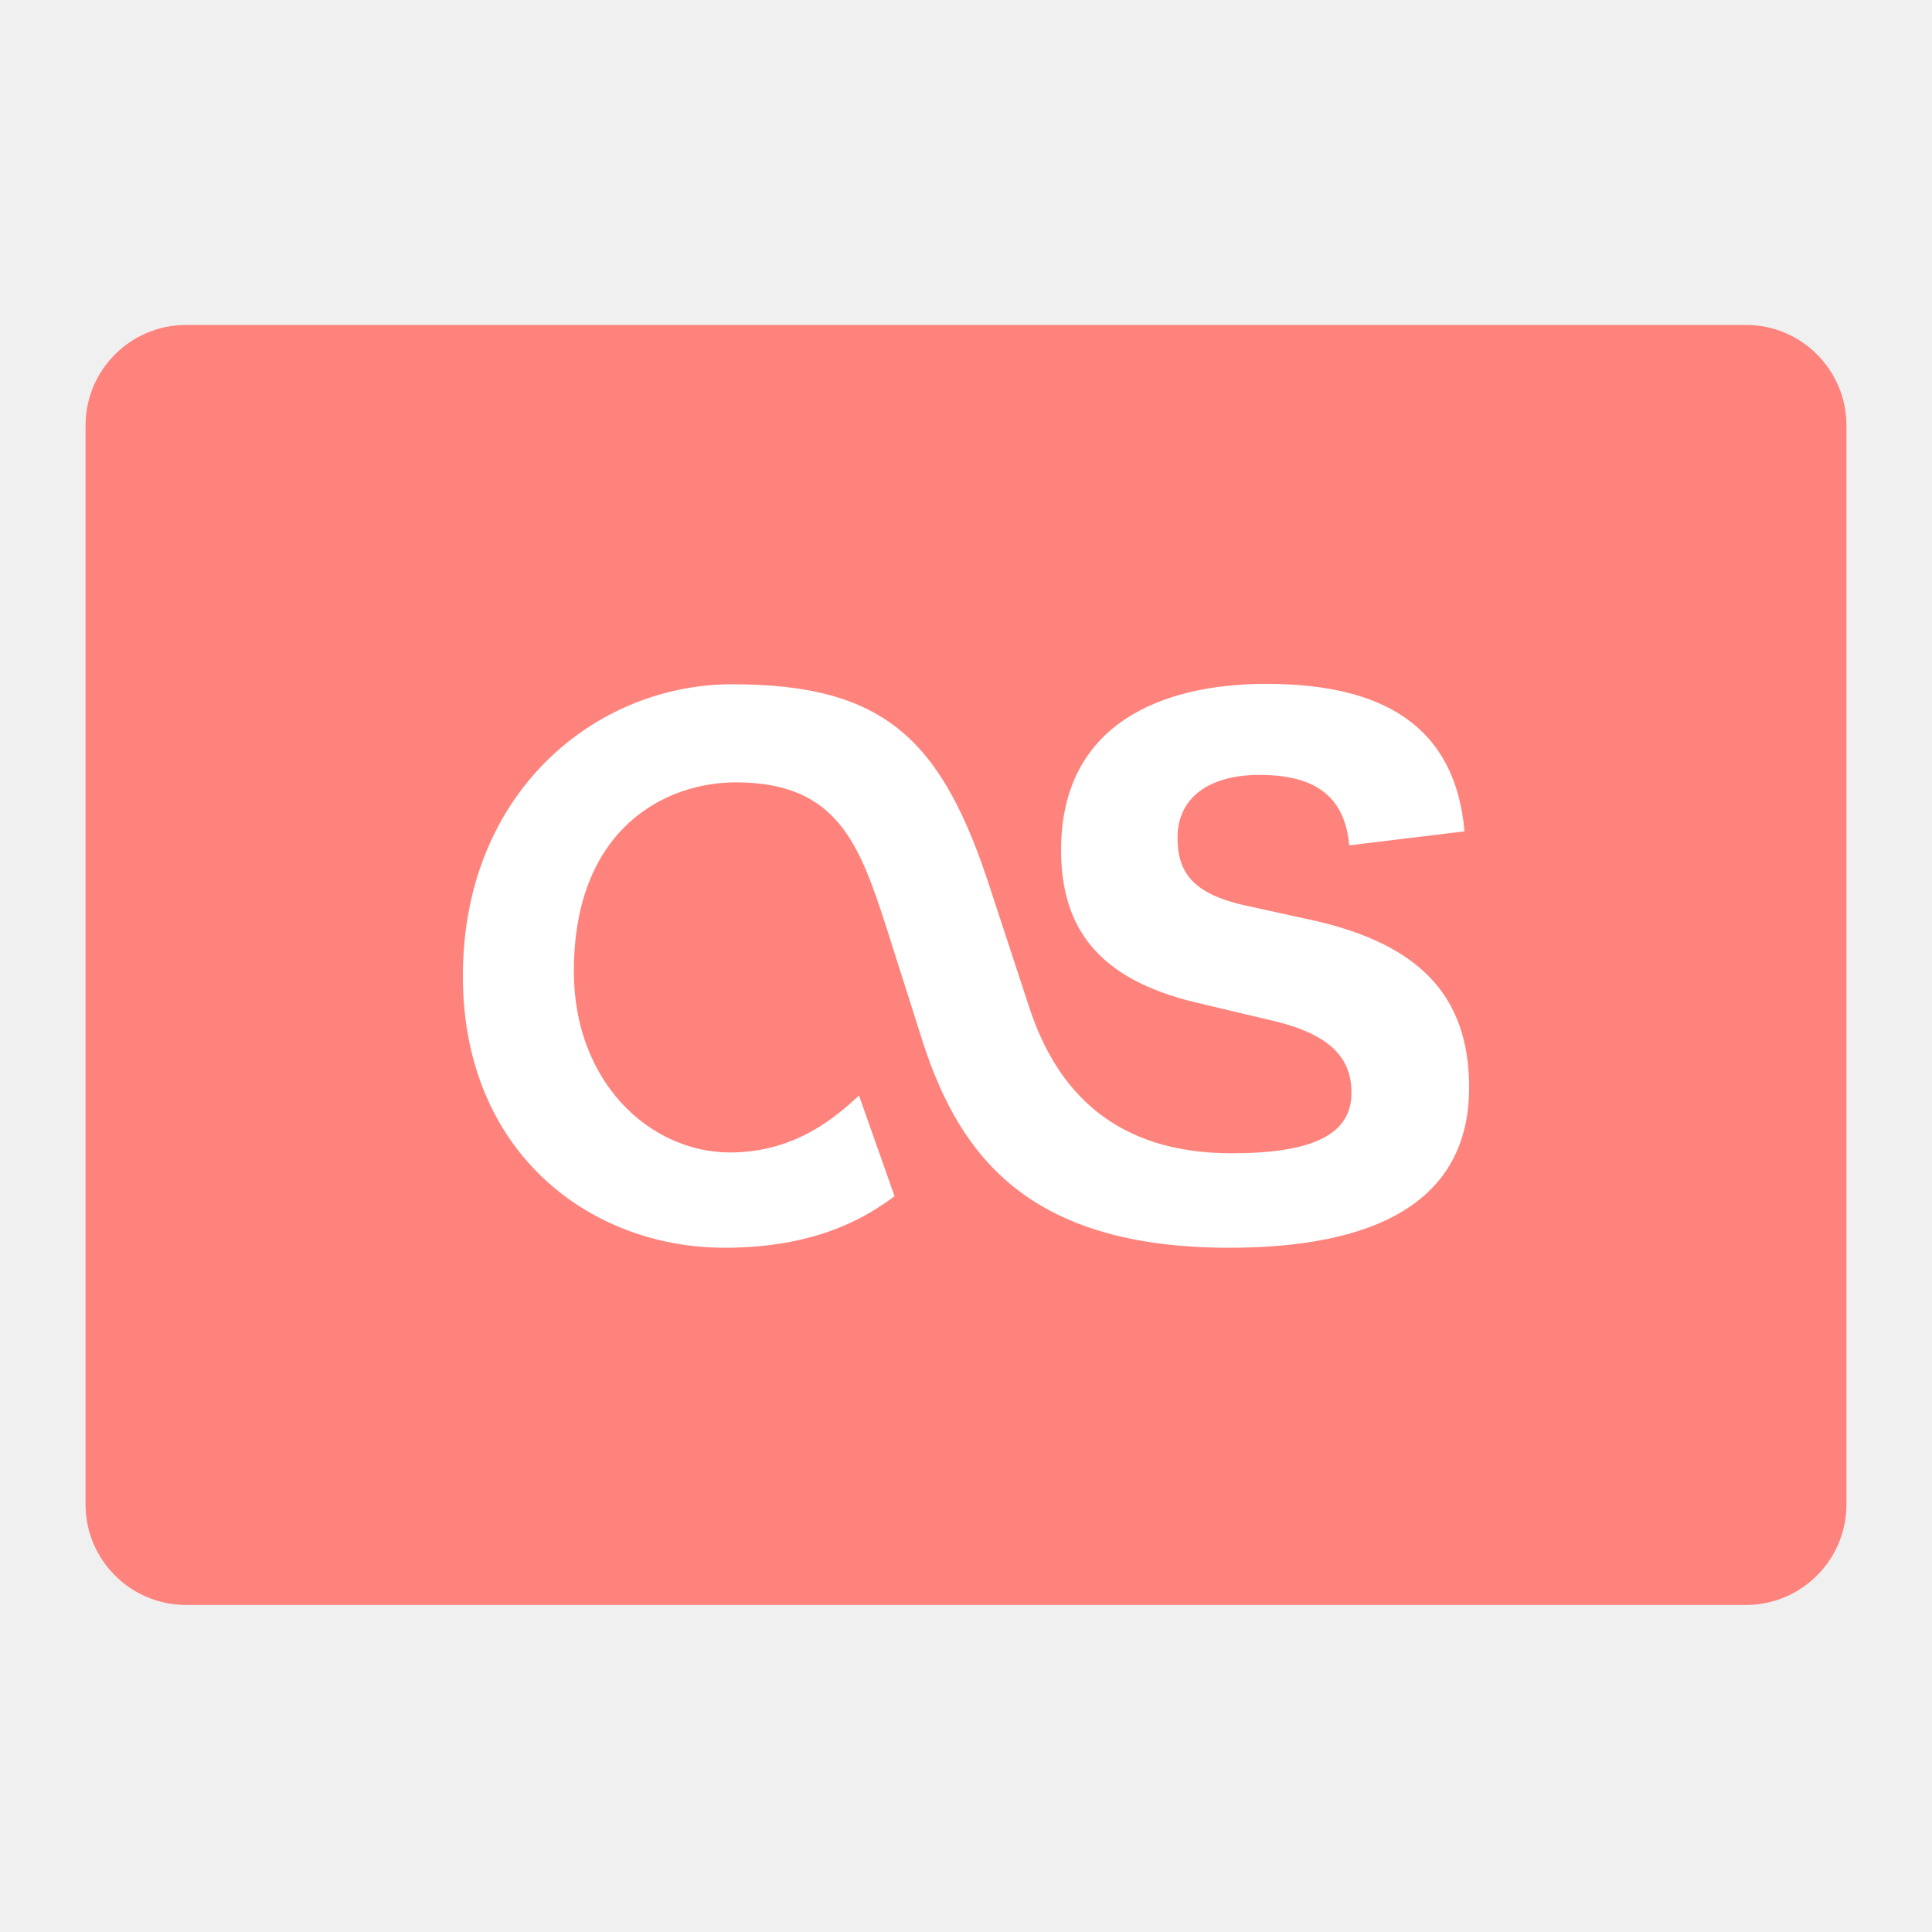
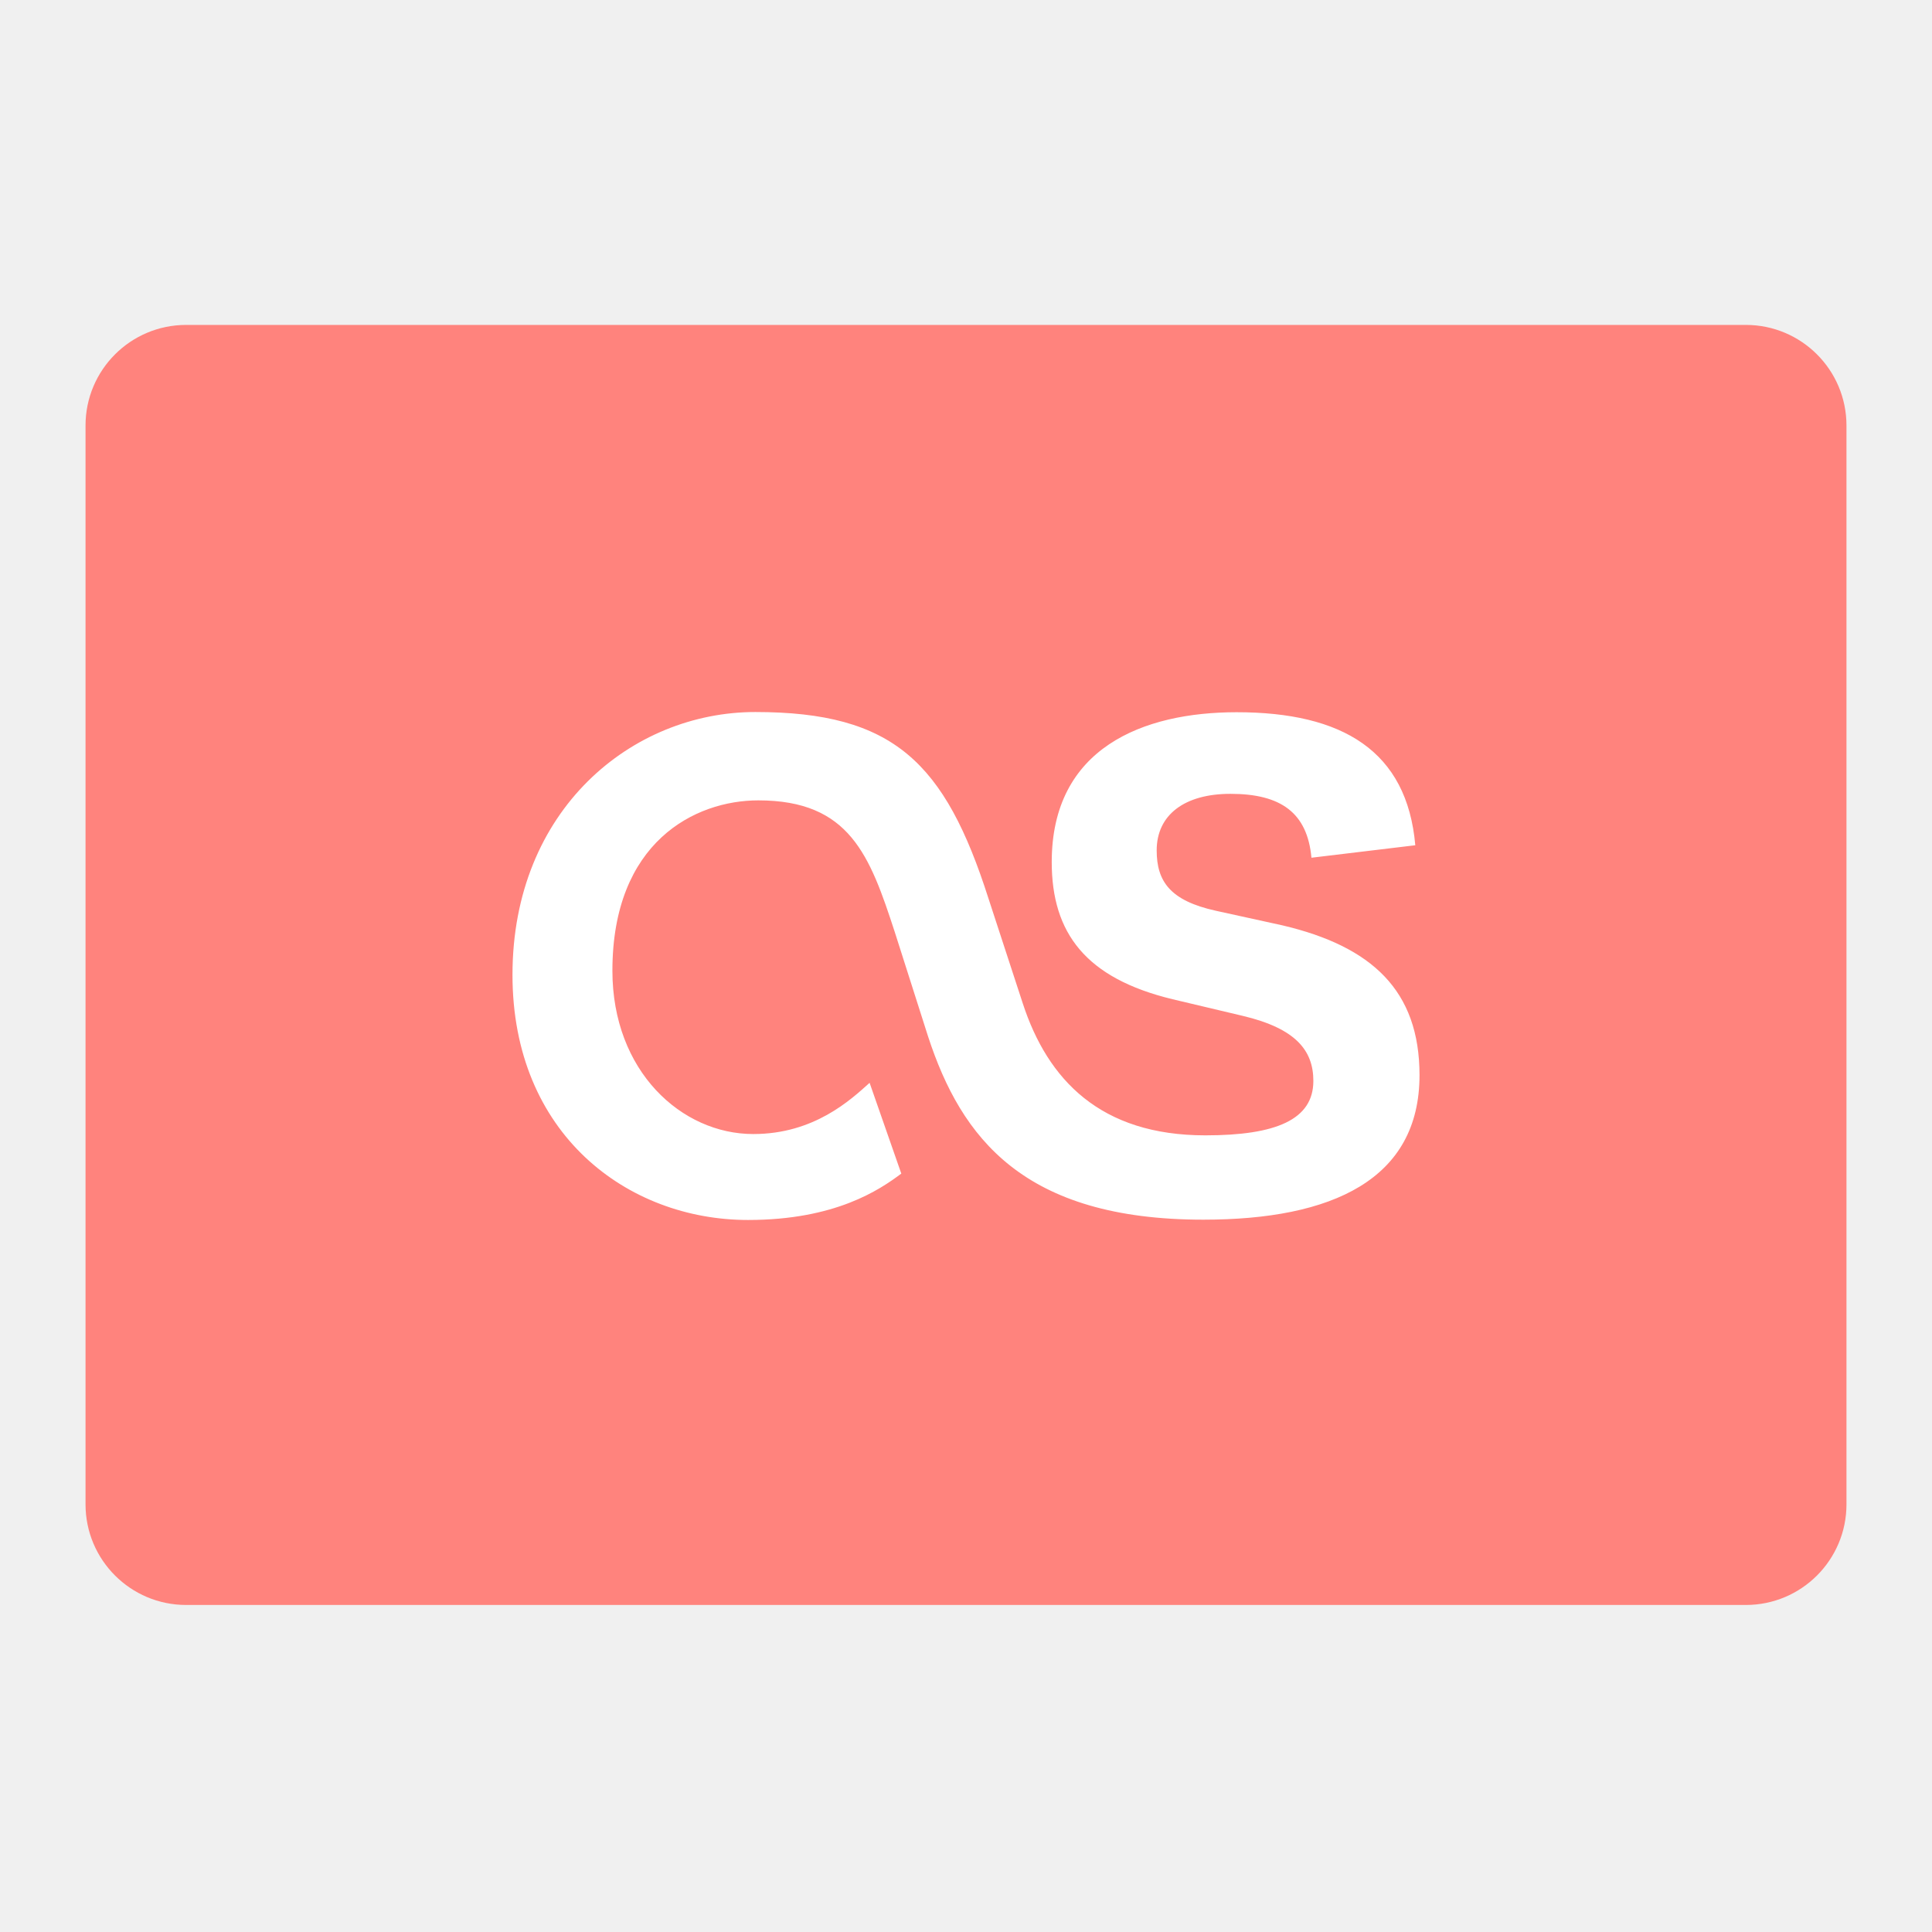
<svg xmlns="http://www.w3.org/2000/svg" viewBox="0 0 192 192">
  <rect x="8.5" y="32.29" width="175" height="127.21" rx="10" style="fill:#ff837d" />
-   <path d="M85.37,108.88c-2.1,1.89-6.12,5.65-12.82,5.65-7.91,0-15.52-6.93-15.52-18,0-14.2,9.1-18.78,16.09-18.78,10.08,0,12.28,6.08,15,14.51l3.67,11.55C95.48,115,102.36,124,122.17,124c14.21,0,23.83-4.39,23.83-15.93,0-9.36-5.27-14.2-15.12-16.52l-7.33-1.61c-5-1.16-6.53-3.24-6.53-6.7,0-3.93,3.09-6.23,8.13-6.23,5.5,0,8.48,2.07,8.94,7l11.45-1.39c-.91-10.39-8-14.66-19.7-14.66-10.31,0-20.39,3.93-20.39,16.51,0,7.85,3.78,12.82,13.29,15.13l7.79,1.85c5.84,1.38,7.78,3.81,7.78,7.16,0,4.27-4.12,6-11.91,6-11.57,0-17.38-6.12-20.13-14.55L98.49,88.55C93.68,73.54,88,68,72.77,68,59.19,68,46,78.74,46,97c0,17.55,12.66,27,26,27,9.63,0,14.52-3.38,16.9-5.12Z" style="fill:#fff" />
+   <path d="M86.42,107.61c-1.89,1.7-5.52,5.09-11.56,5.09-7.13,0-14-6.24-14-16.23,0-12.8,8.21-16.93,14.5-16.93,9.09,0,11.08,5.48,13.56,13.08L92.23,103c3.3,10.09,9.5,18.21,27.36,18.21,12.81,0,21.48-4,21.48-14.36,0-8.43-4.75-12.8-13.63-14.89l-6.61-1.45c-4.54-1-5.88-2.92-5.88-6,0-3.54,2.78-5.62,7.33-5.62,5,0,7.64,1.87,8.05,6.35L140.65,84c-.82-9.37-7.22-13.22-17.75-13.22-9.3,0-18.38,3.54-18.38,14.89,0,7.07,3.4,11.55,12,13.63l7,1.66c5.26,1.25,7,3.44,7,6.46,0,3.85-3.71,5.41-10.73,5.41-10.43,0-15.67-5.52-18.15-13.12l-3.4-10.4C93.91,75.76,88.8,70.76,75.06,70.76c-12.24,0-24.13,9.68-24.13,26.12,0,15.82,11.42,24.36,23.41,24.36,8.68,0,13.08-3,15.23-4.61Z" style="fill:#fff" />
</svg>
